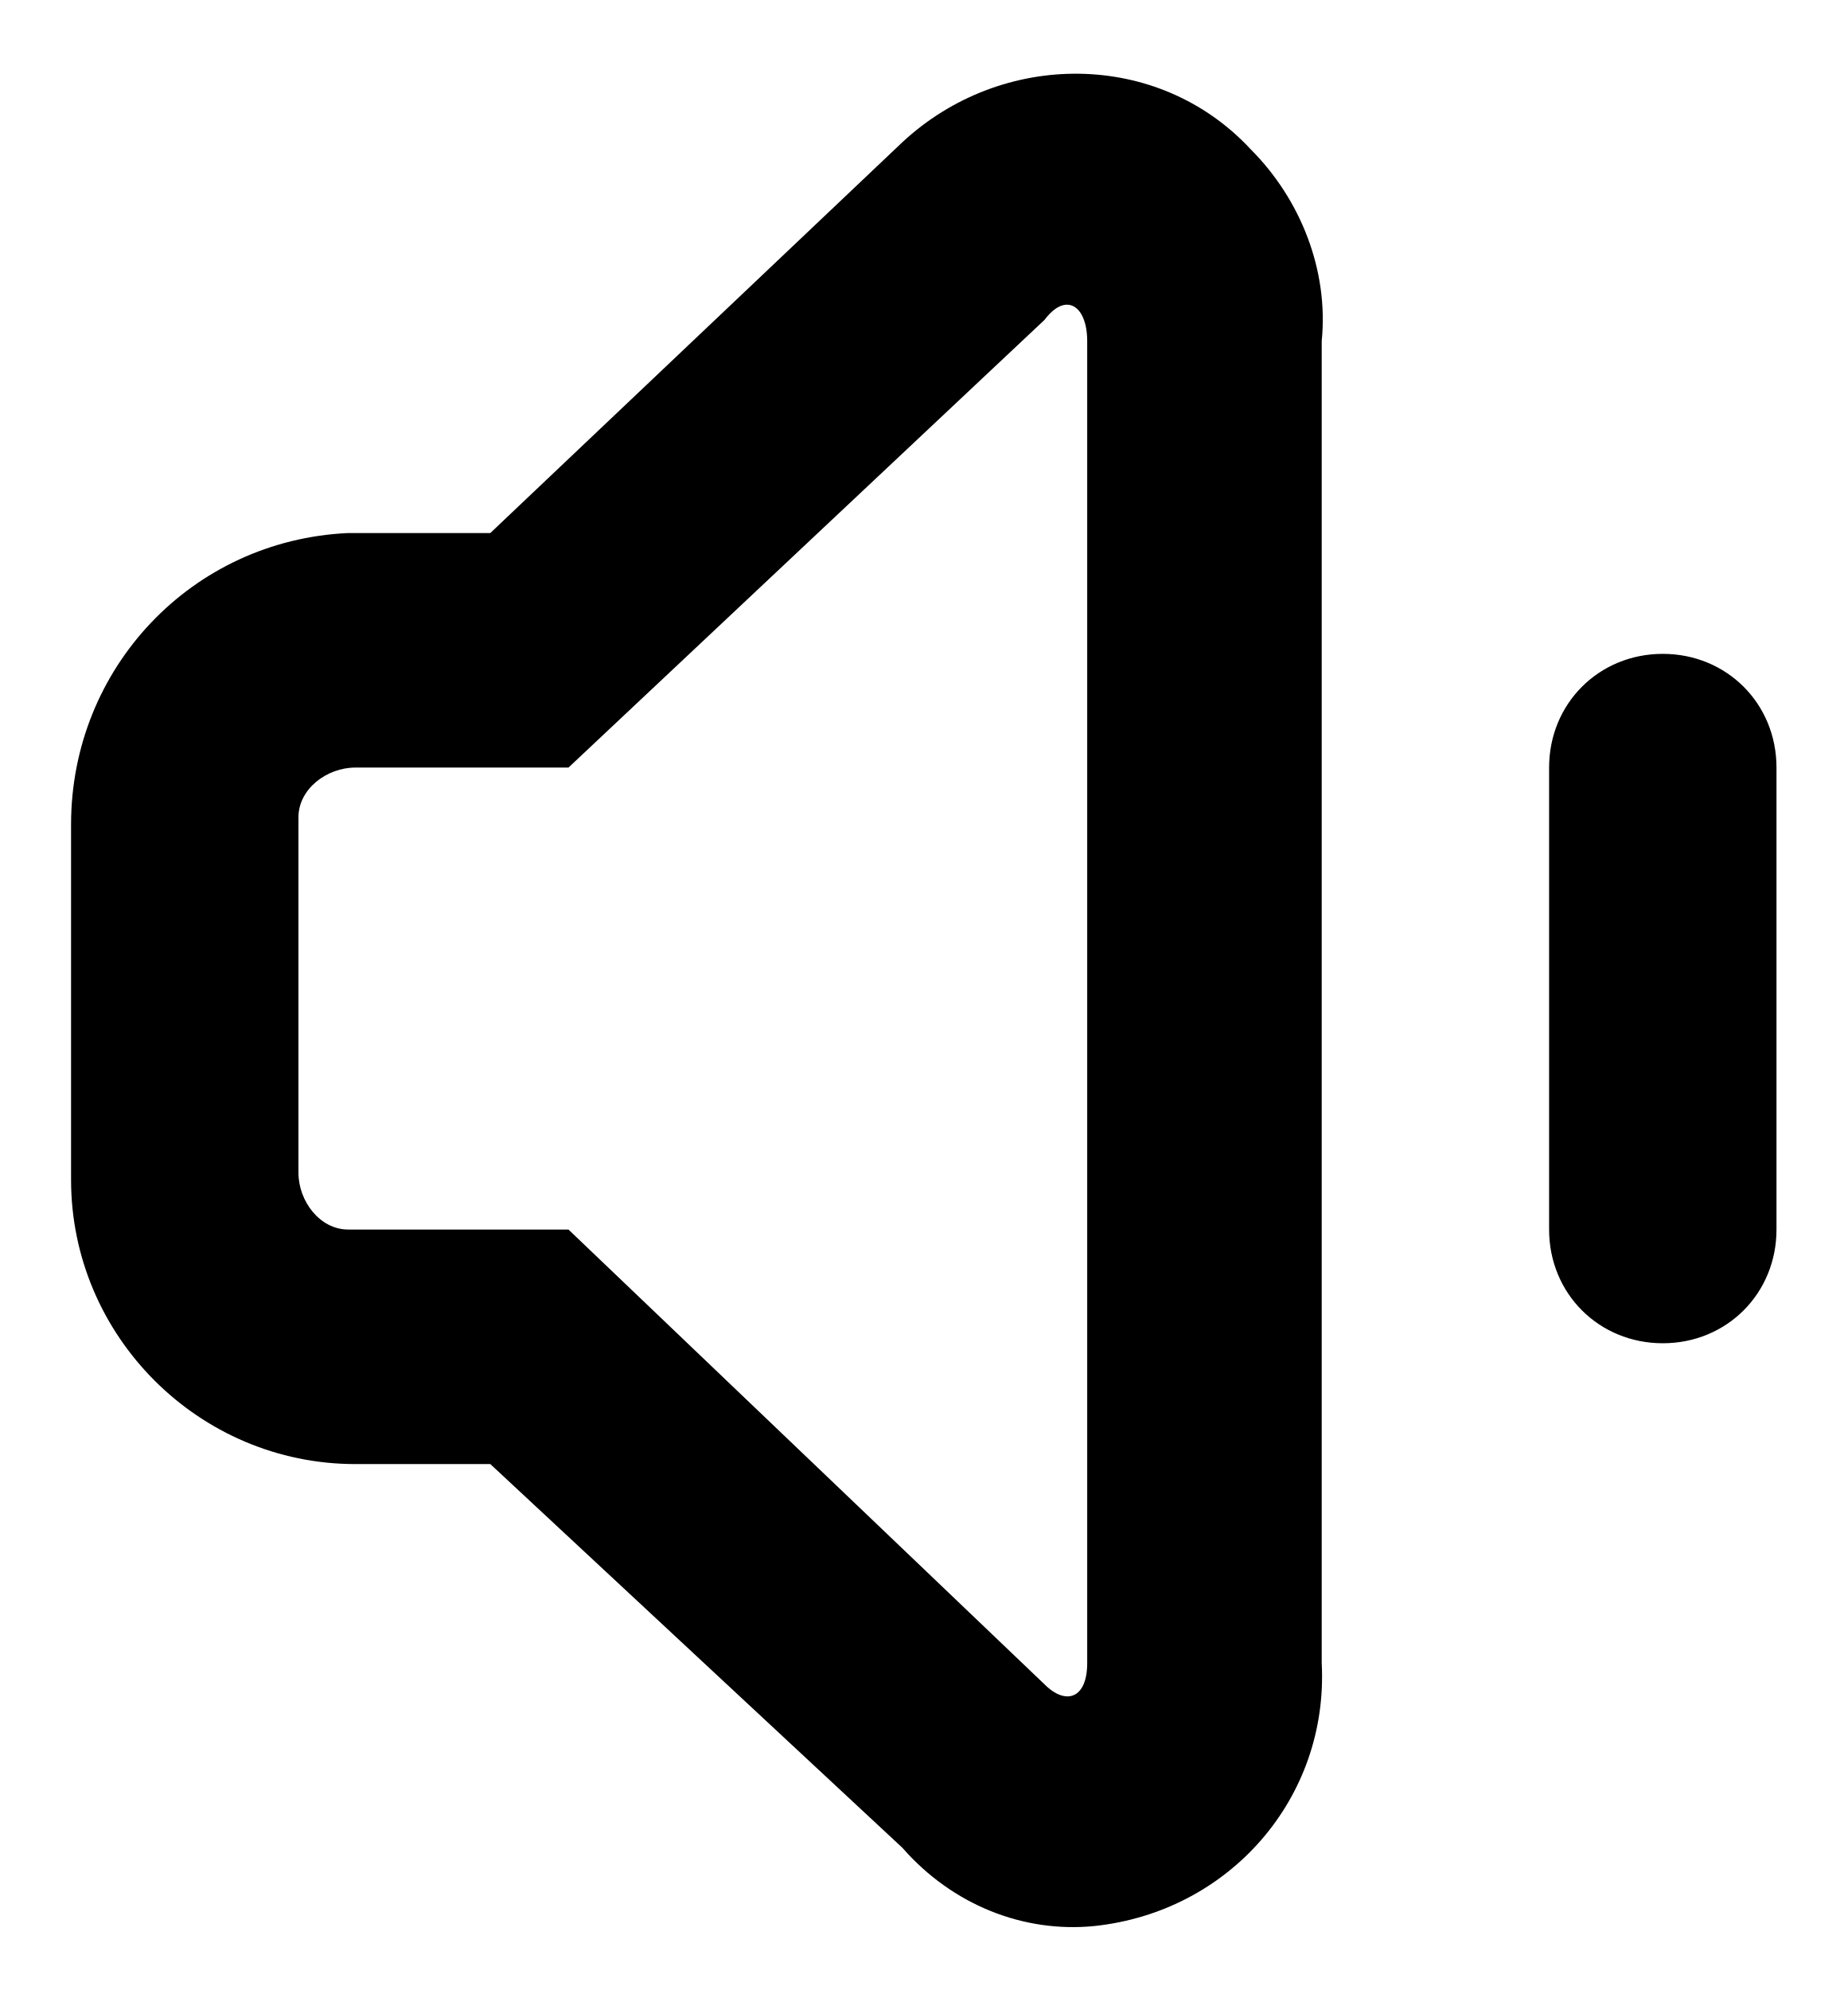
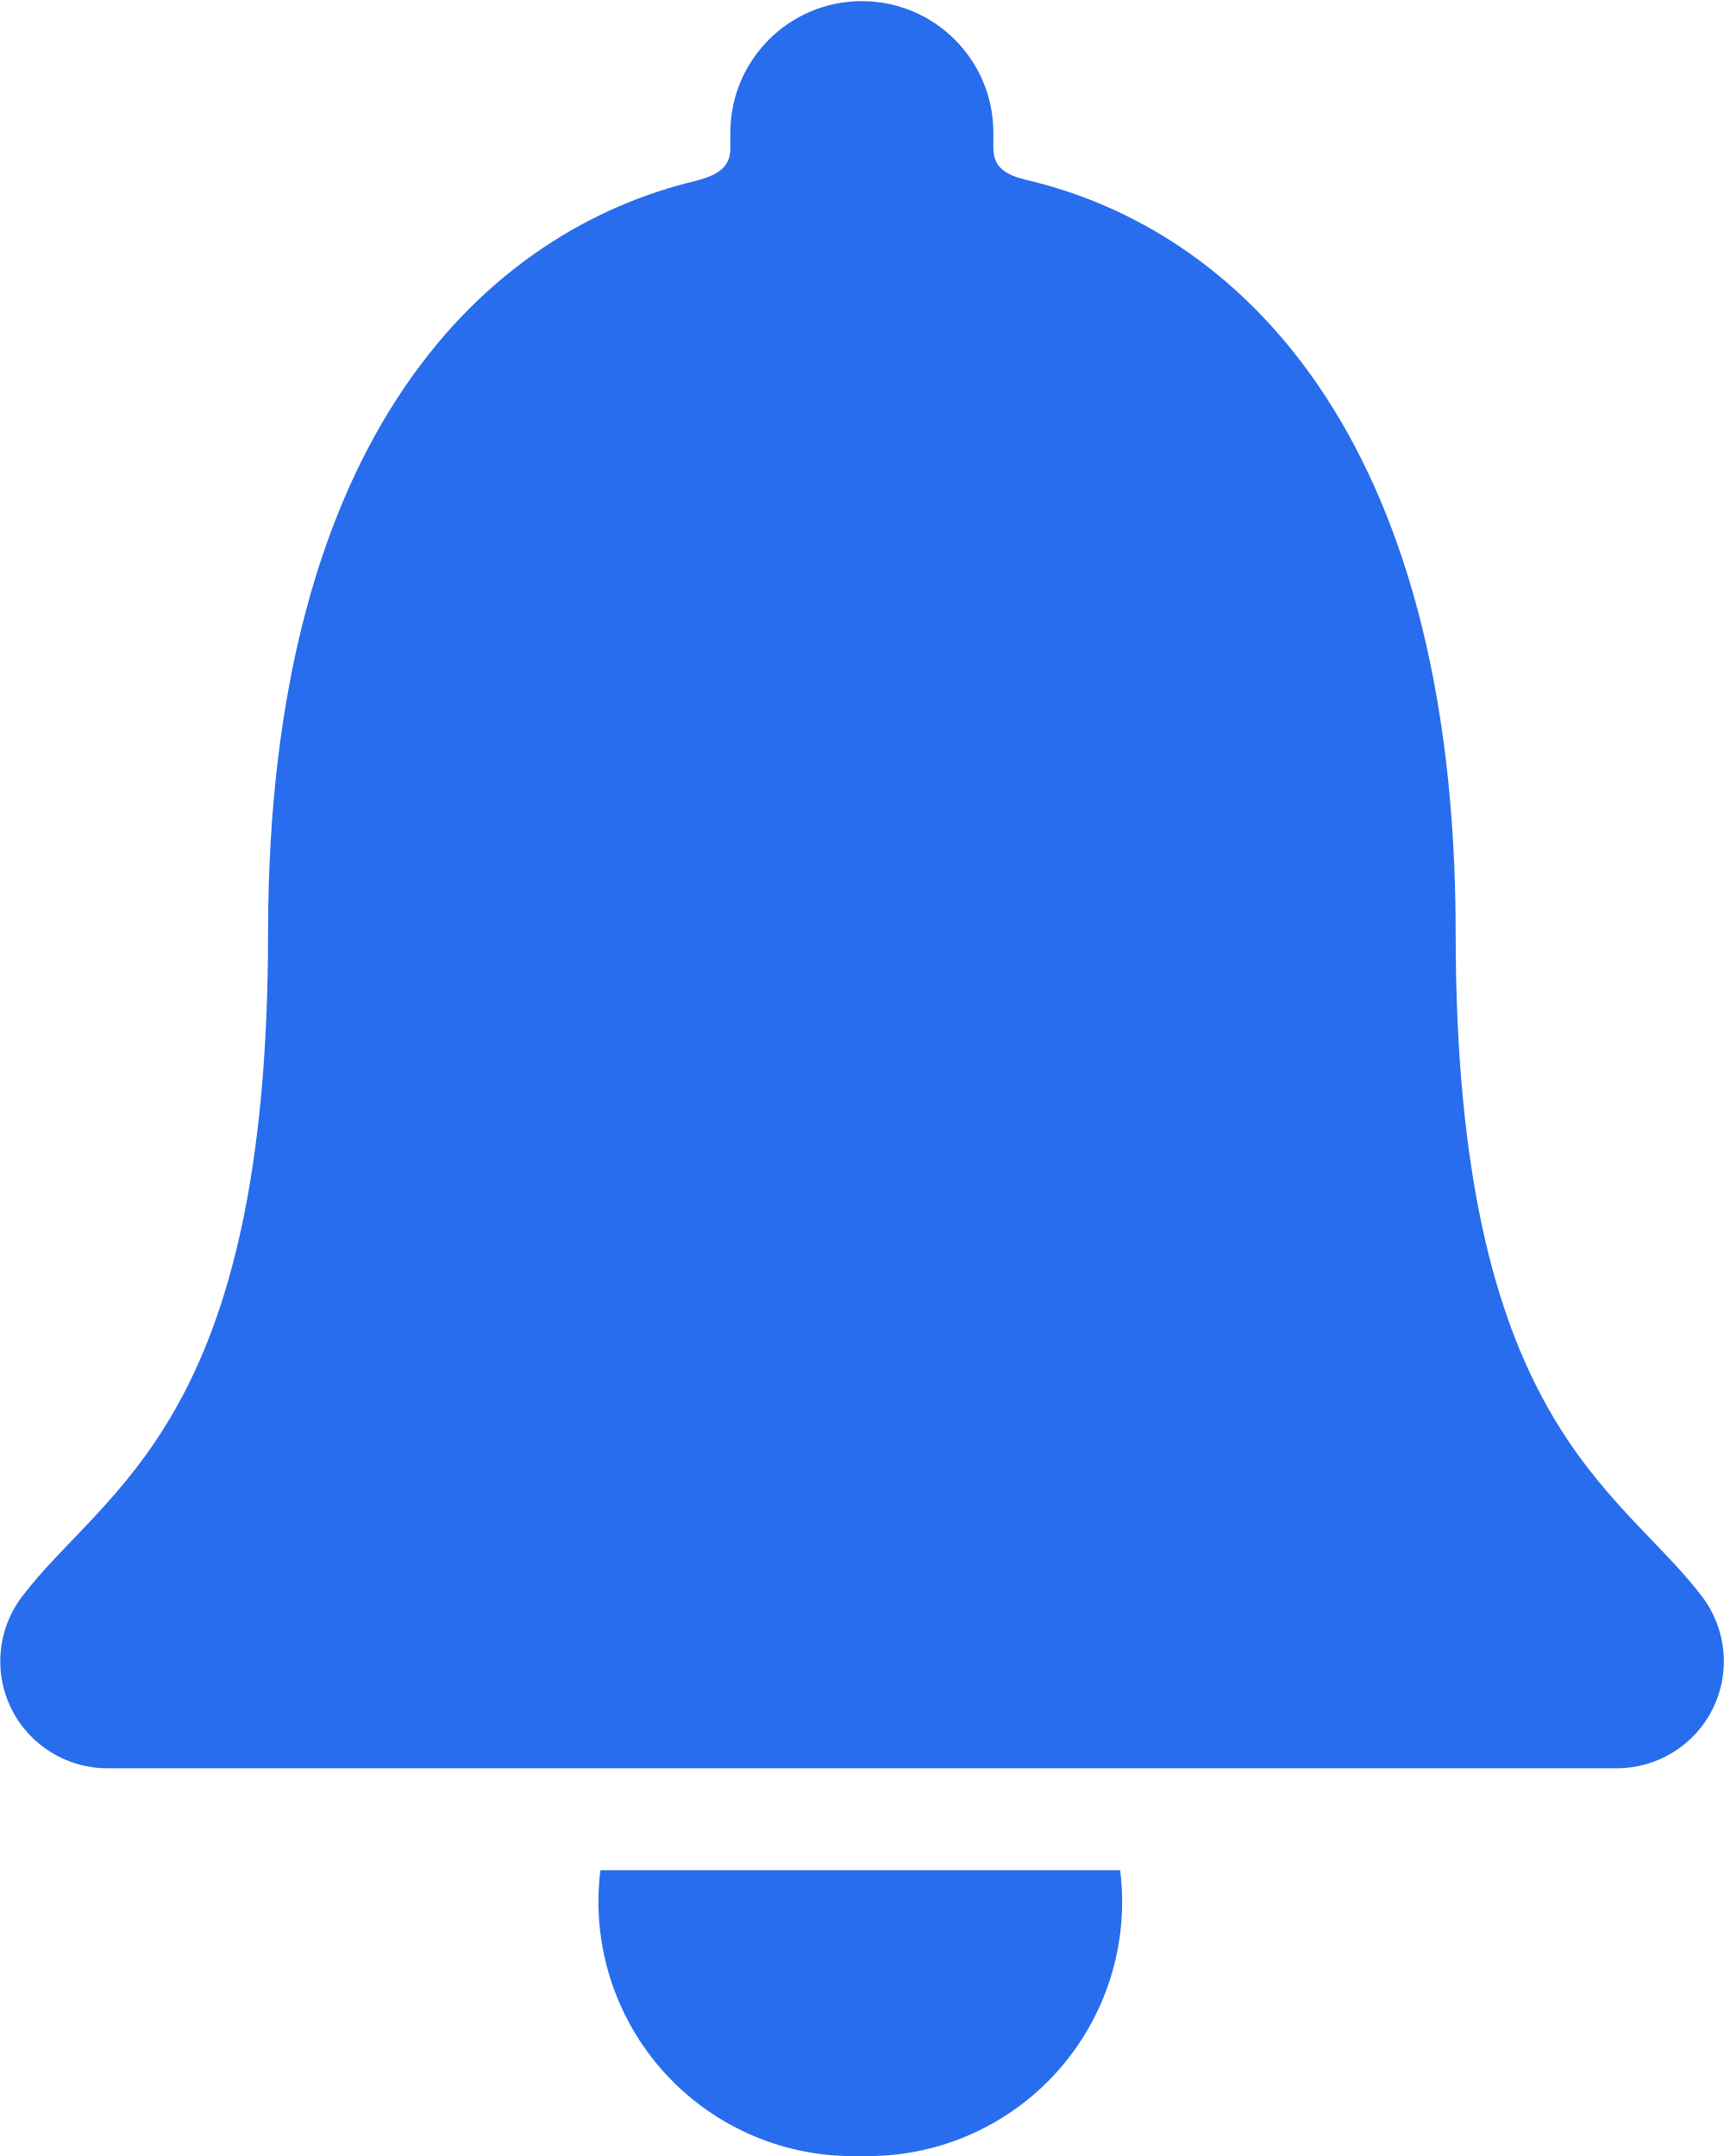
- <svg xmlns="http://www.w3.org/2000/svg" version="1.1" id="图层_1" x="0px" y="0px" viewBox="0 0 26 28" style="enable-background:new 0 0 26 28;" xml:space="preserve">
-   <path id="路径_1" d="M25,17.3c0,0.9-0.7,1.6-1.6,1.6s-1.6-0.7-1.6-1.6v-6.5c0-0.9,0.7-1.6,1.6-1.6S25,9.9,25,10.8l0,0V17.3z   M5,20.6c-2.2,0-4-1.8-4-4c0,0,0,0,0-0.1v-4.9c0-2.2,1.7-4,3.9-4.1c0,0,0,0,0.1,0h1.9L12.7,2c1.4-1.3,3.6-1.3,4.9,0.1  c0.7,0.7,1.1,1.7,1,2.7v18.6c0.1,1.9-1.3,3.5-3.2,3.7c-1,0.1-2-0.3-2.7-1.1l-5.8-5.4L5,20.6z M8,17.3l6.7,6.4  c0.3,0.3,0.6,0.2,0.6-0.3V4.8c0-0.5-0.3-0.7-0.6-0.3L8,10.8H5c-0.4,0-0.8,0.3-0.8,0.7c0,0,0,0.1,0,0.1v4.9c0,0.4,0.3,0.8,0.7,0.8  c0,0,0.1,0,0.1,0L8,17.3z" />
+ <svg xmlns="http://www.w3.org/2000/svg" width="16" height="20.012" viewBox="0 0 16 20.012">
+   <defs>
+     <style>
+       .cls-1 {
+         fill: #276ded;
+       }
+     </style>
+   </defs>
+   <g id="Icon_ionic-ios-notifications" data-name="Icon ionic-ios-notifications" transform="translate(-6.761 -3.93)">
+     <path id="路径_23" data-name="路径 23" class="cls-1" d="M17.016,30.989a2.36,2.36,0,0,0,2.408-2.653H14.6A2.361,2.361,0,0,0,17.016,30.989Z" transform="translate(-2.266 -7.047)" />
+     <path id="路径_24" data-name="路径 24" class="cls-1" d="M22.558,18.748c-.77-1.015-2.286-1.61-2.286-6.156,0-4.666-2.061-6.541-3.981-6.991-.18-.045-.31-.105-.31-.3V5.161a1.22,1.22,0,1,0-2.441,0v.145c0,.185-.13.25-.31.3-1.926.455-3.981,2.325-3.981,6.991,0,4.546-1.515,5.136-2.286,6.156a.993.993,0,0,0,.8,1.59h14.01A.993.993,0,0,0,22.558,18.748Z" transform="translate(0 0)" />
+   </g>
</svg>
